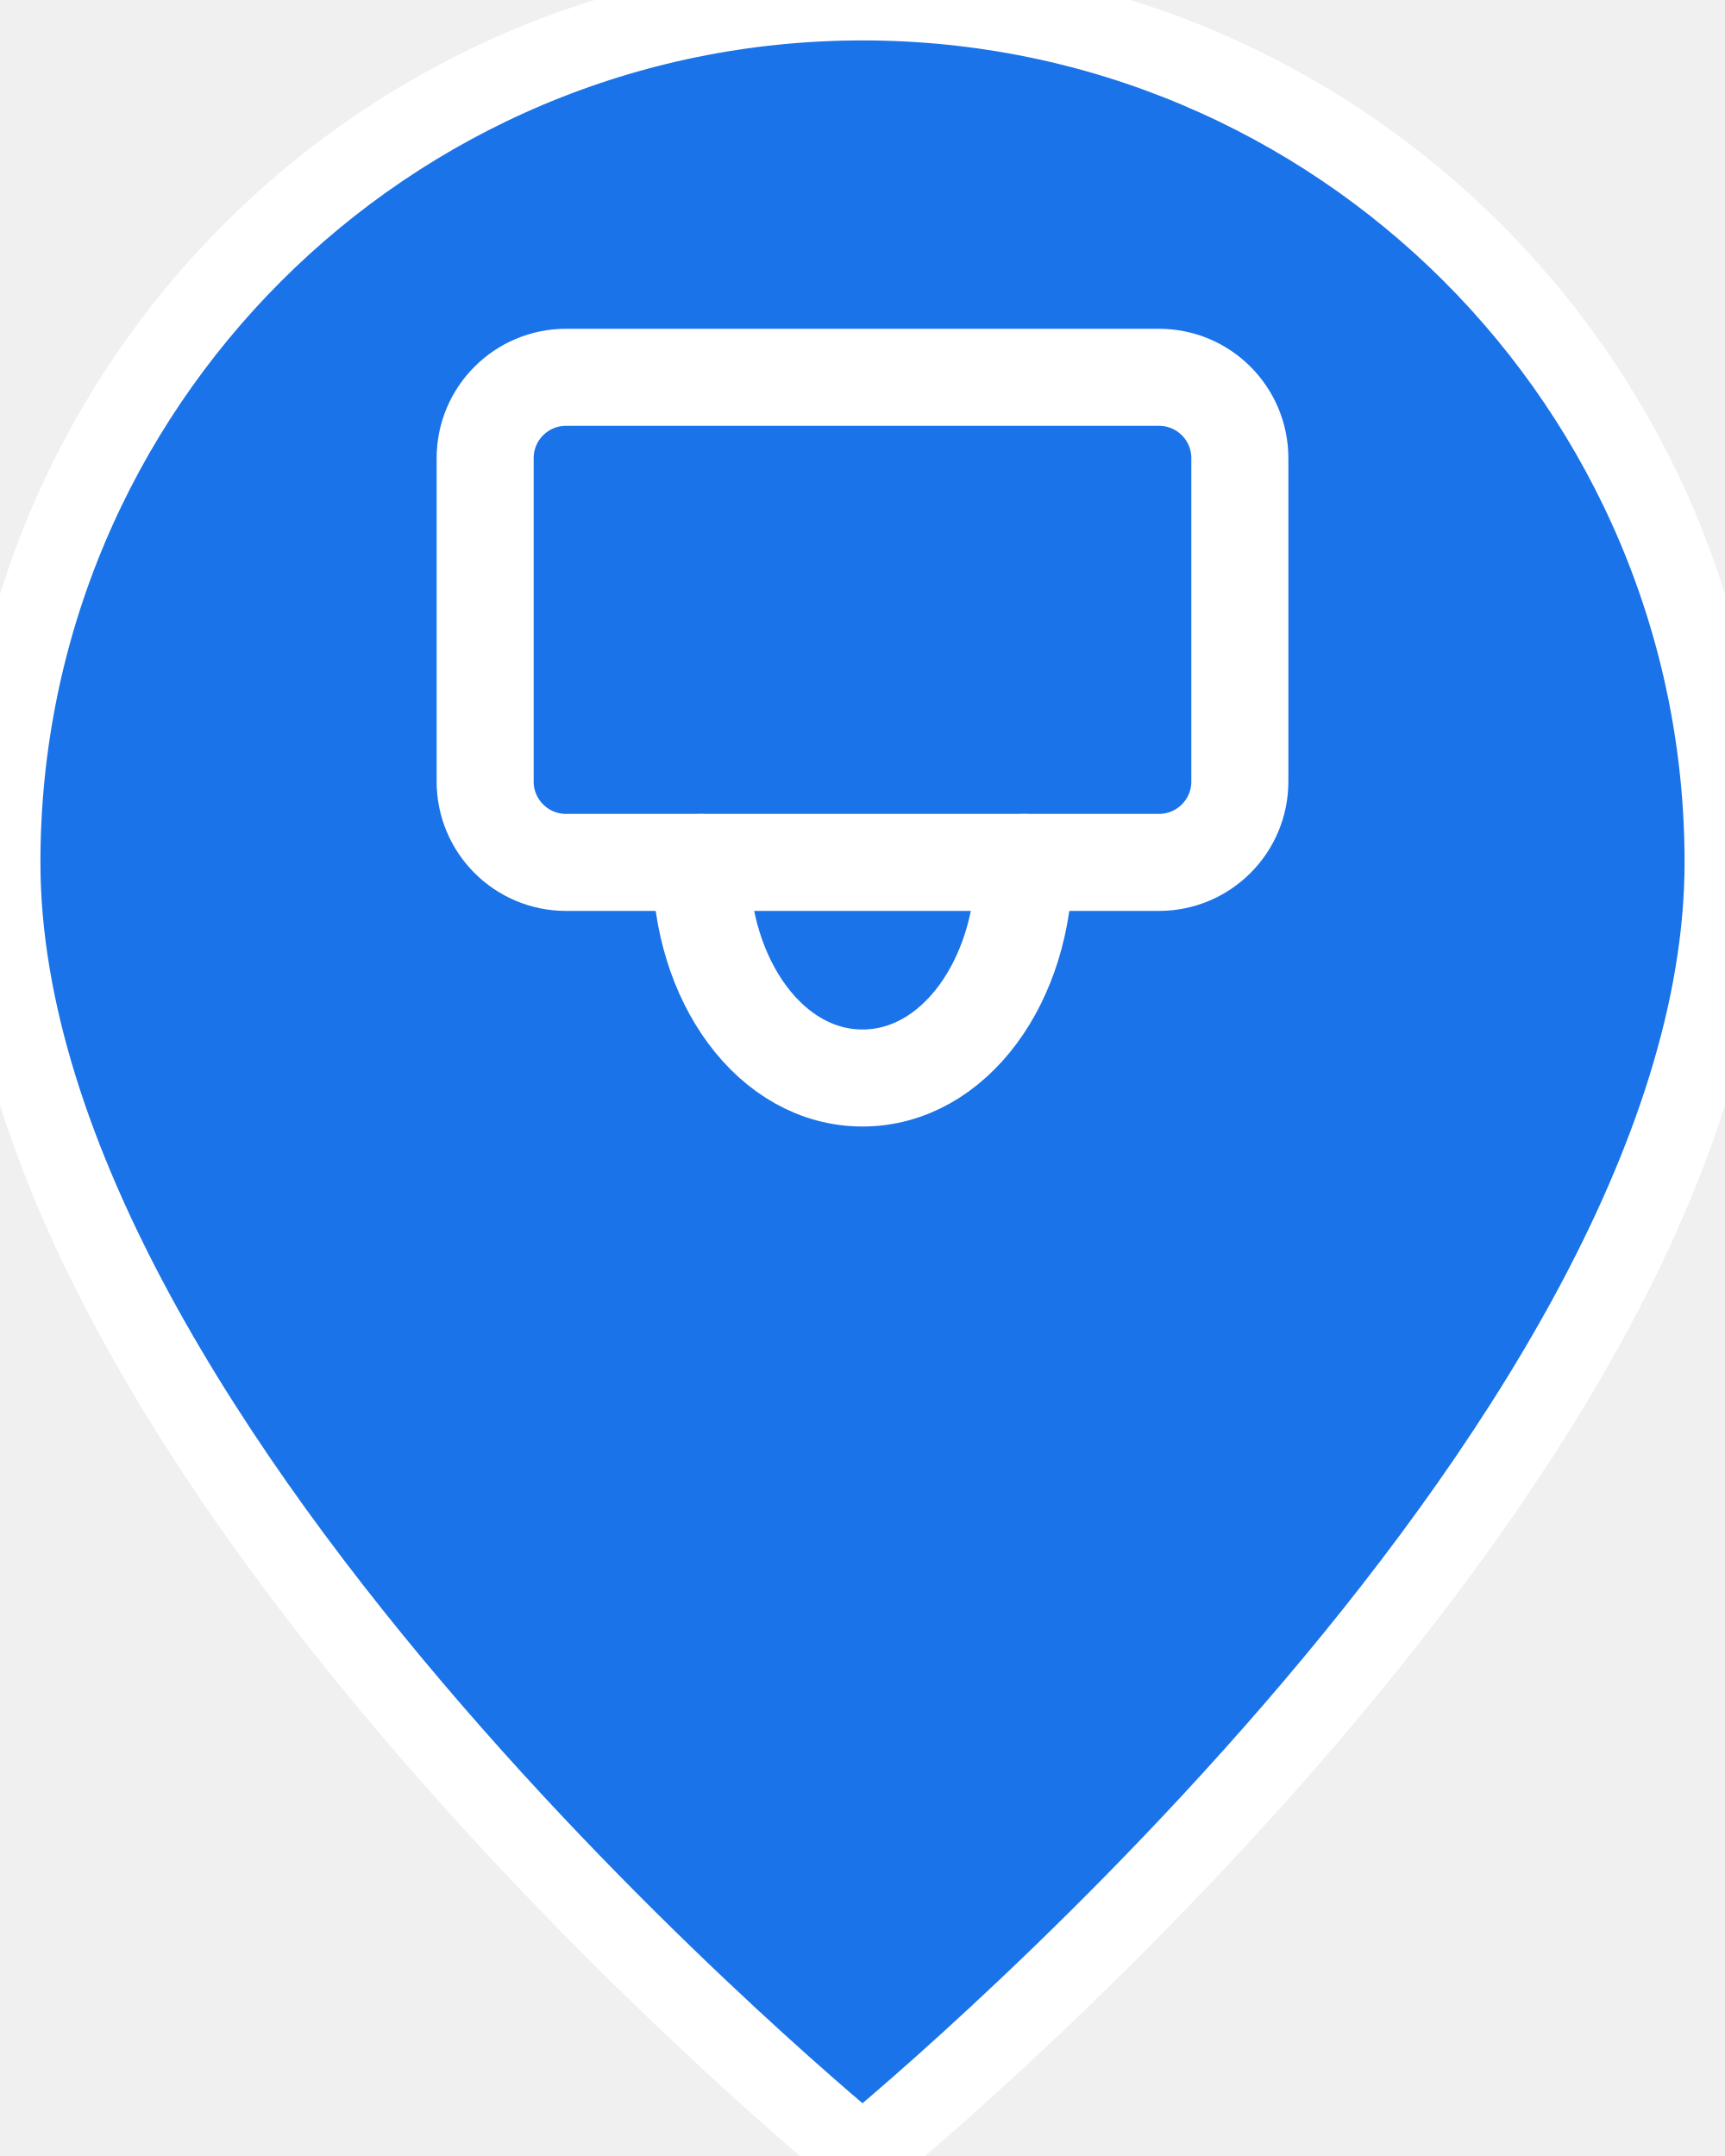
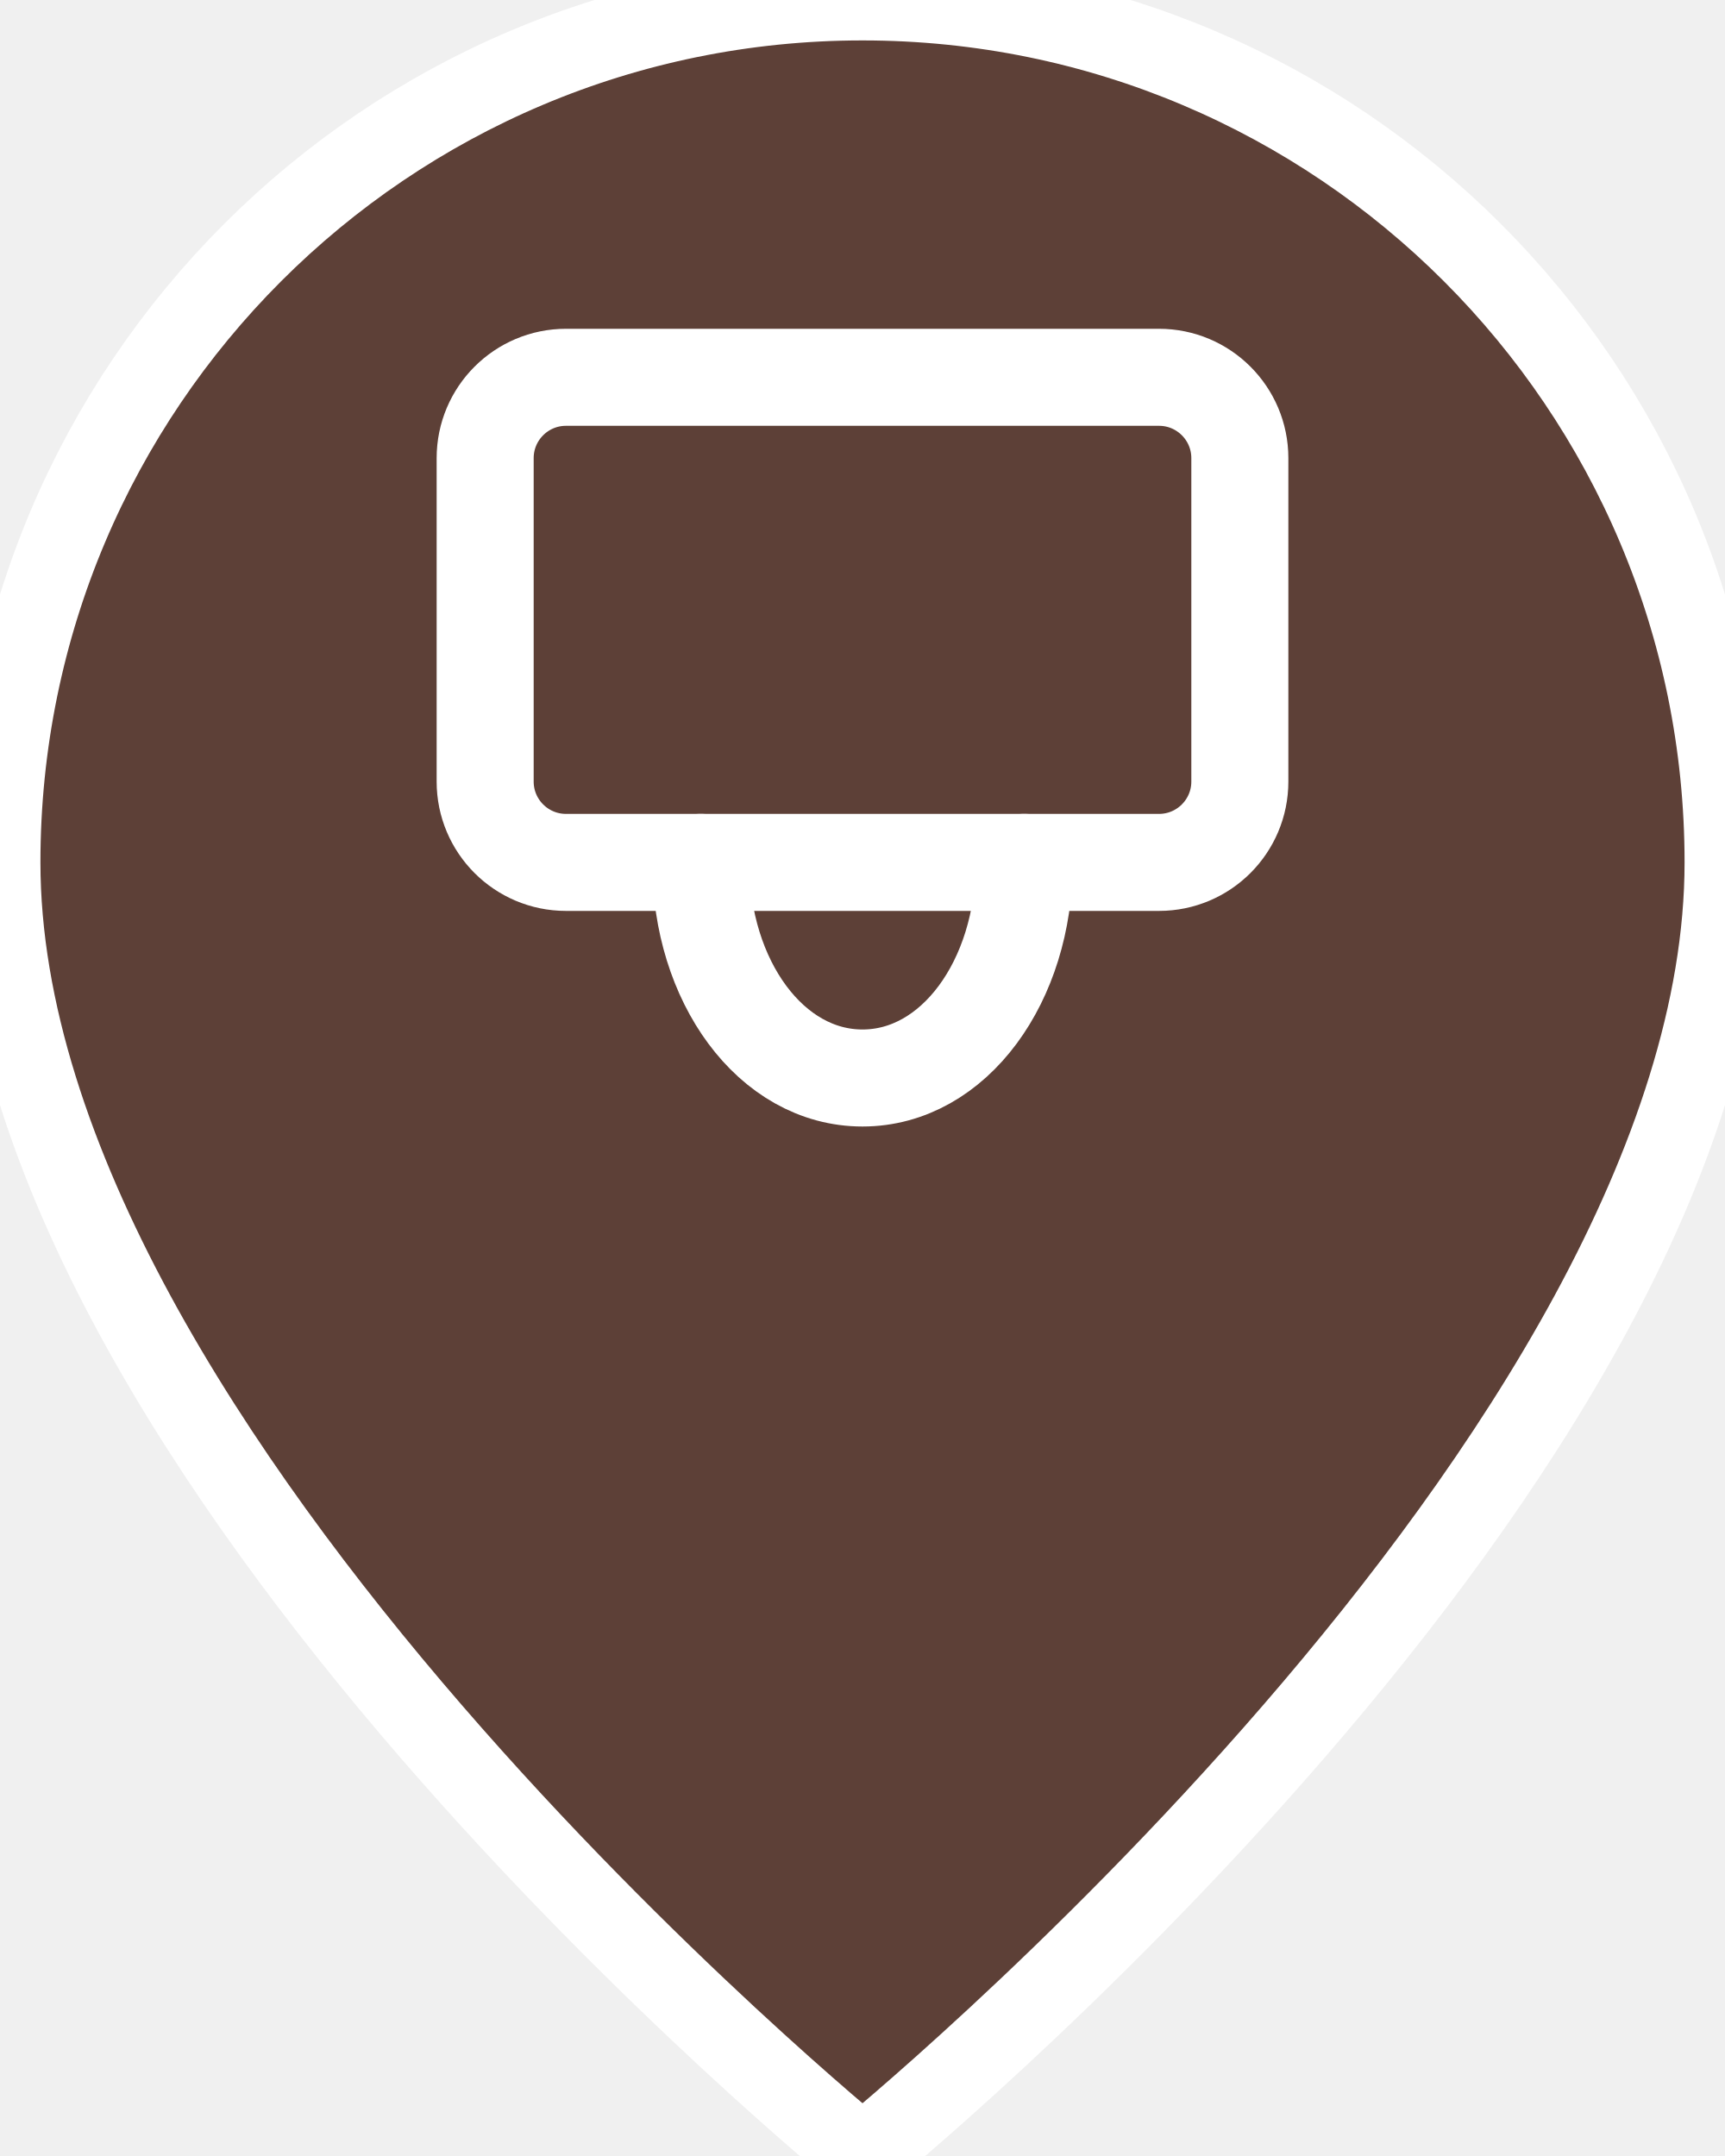
<svg xmlns="http://www.w3.org/2000/svg" viewBox="0 0 32 40">
-   <path d="M16 0C7.163 0 0 7.163 0 16c0 11 16 24 16 24s16-13 16-24C32 7.163 24.837 0 16 0z" fill="#1a73e8" stroke="white" stroke-width="1.5" />
+   <path d="M16 0C7.163 0 0 7.163 0 16c0 11 16 24 16 24s16-13 16-24C32 7.163 24.837 0 16 0z" fill="#5d4037" stroke="white" stroke-width="1.5" />
  <g transform="translate(6,4)" stroke="white" stroke-width="1.8" stroke-linecap="round" stroke-linejoin="round" fill="none">
    <rect x="3" y="3" width="14" height="9" rx="1.5" />
    <path d="M7 12c0 2.2 1.3 4 3 4s3-1.8 3-4" />
  </g>
</svg>
